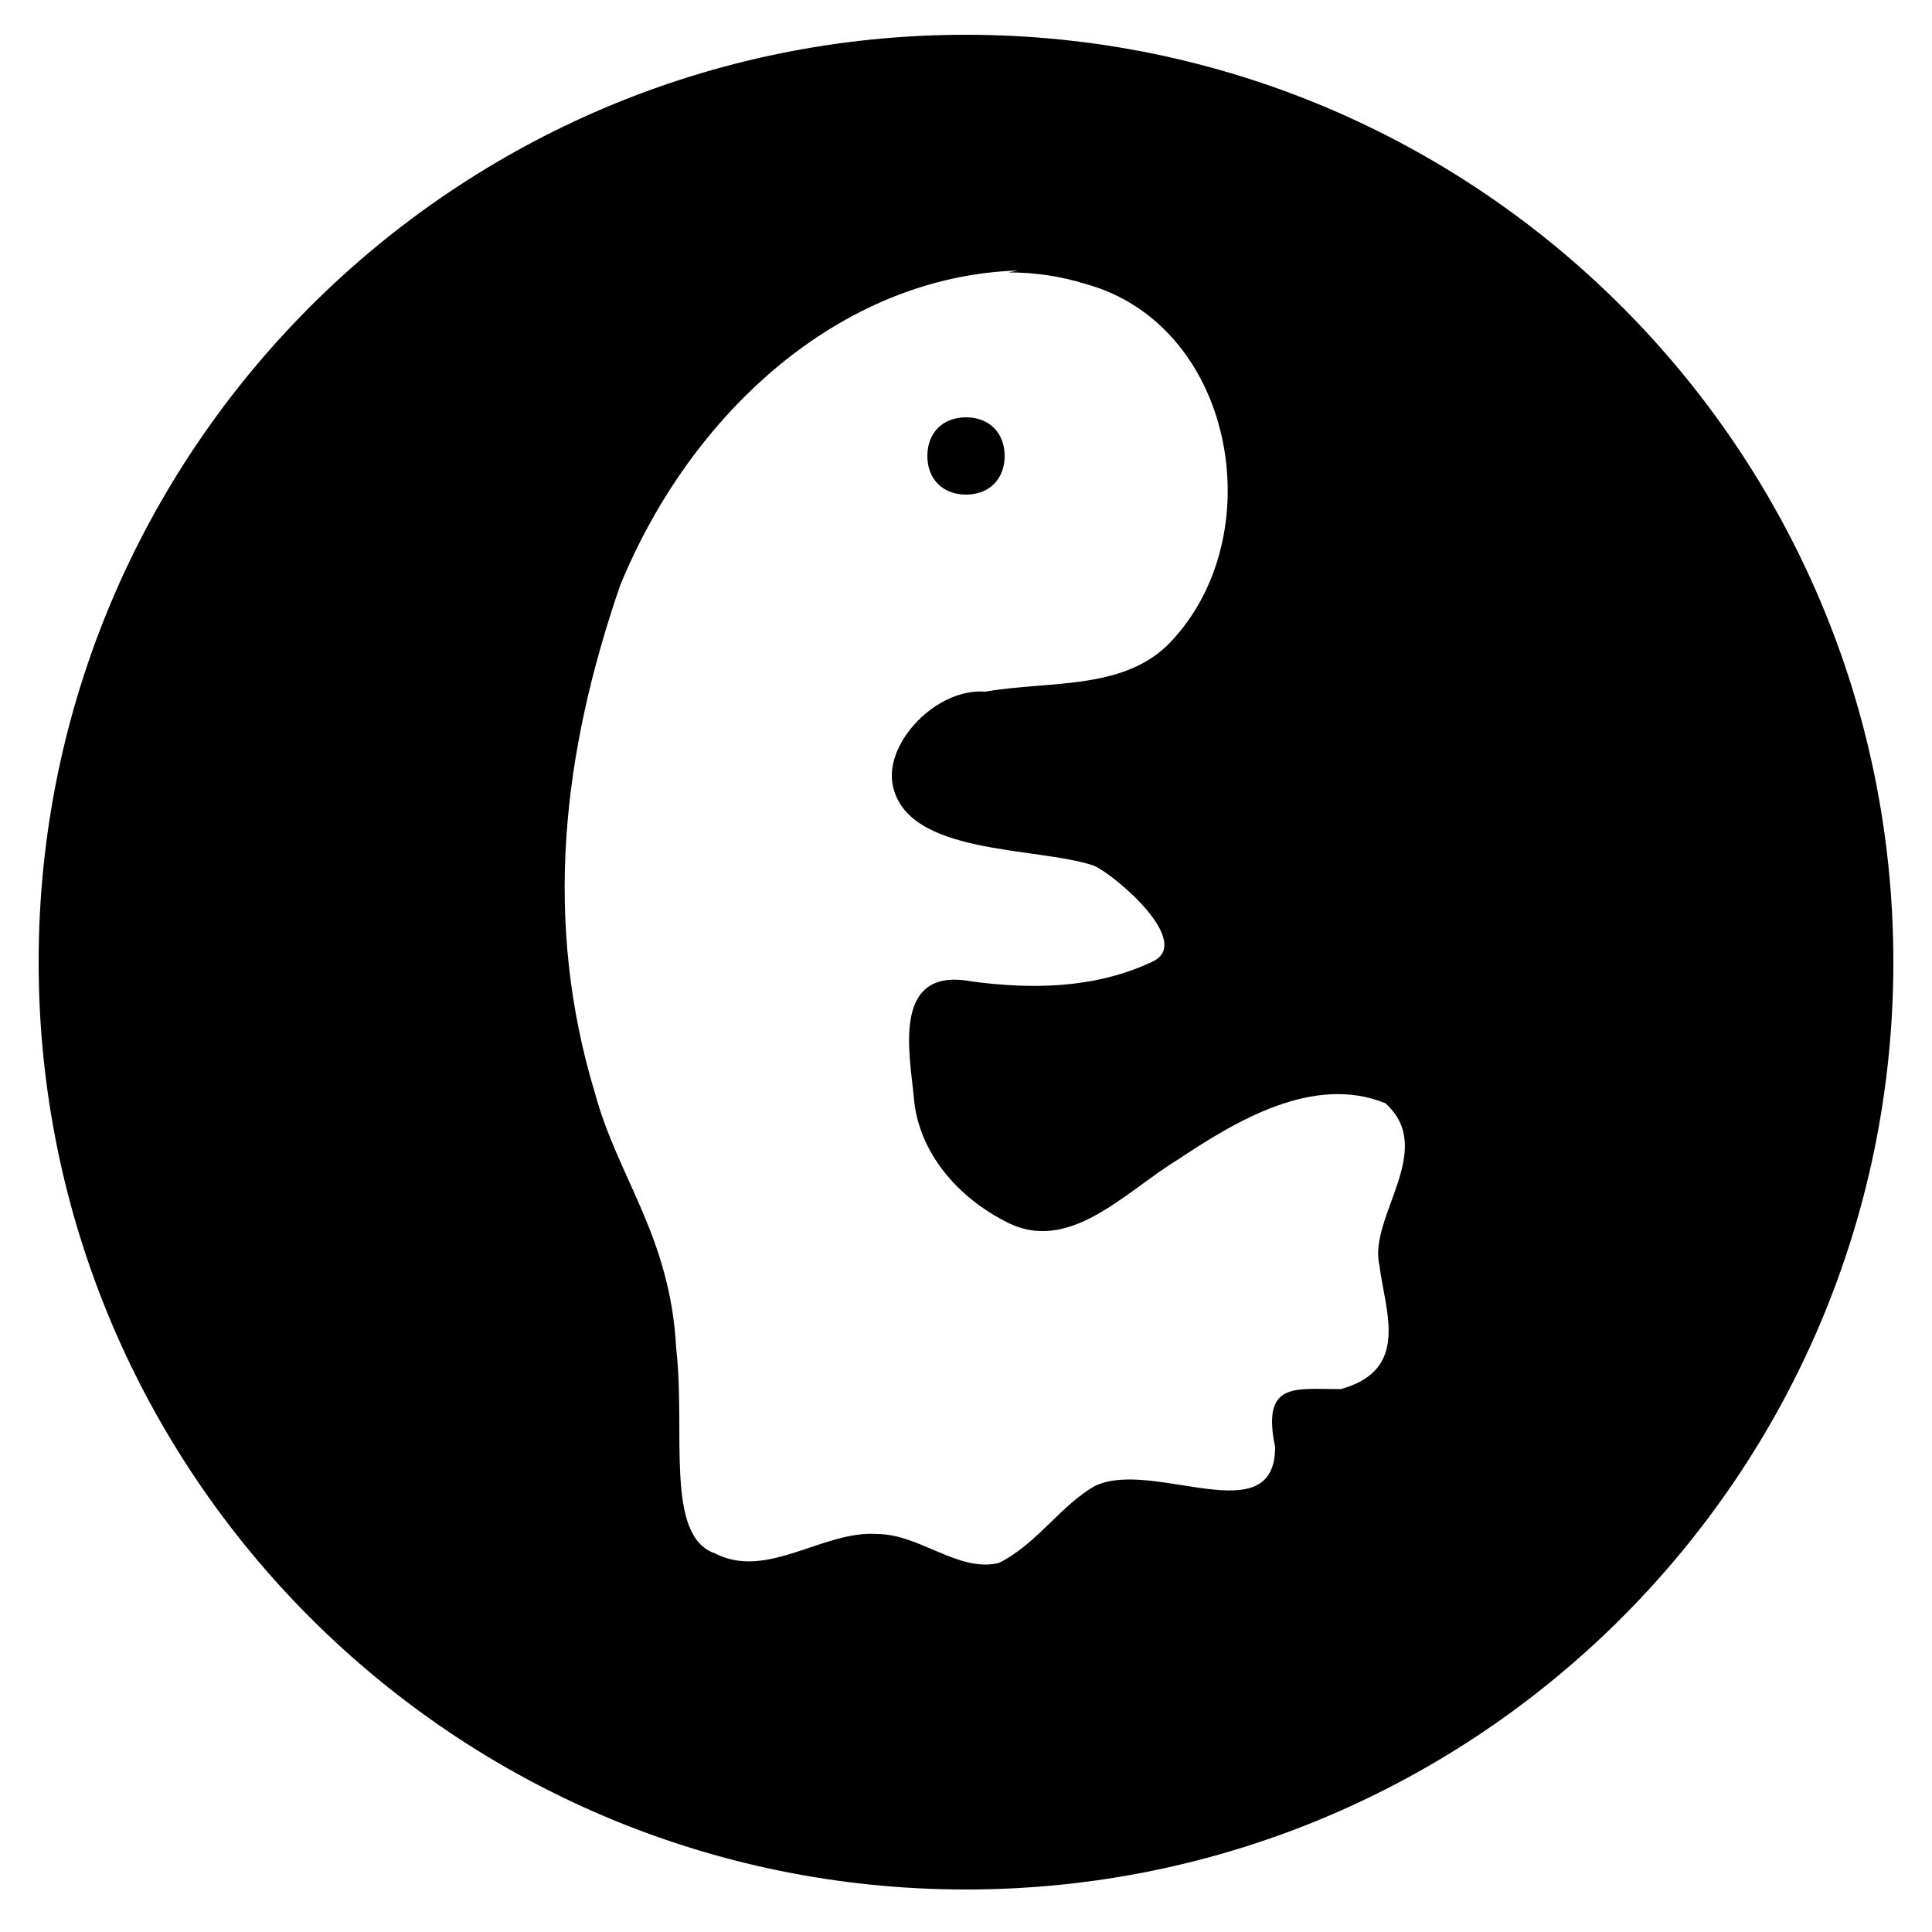
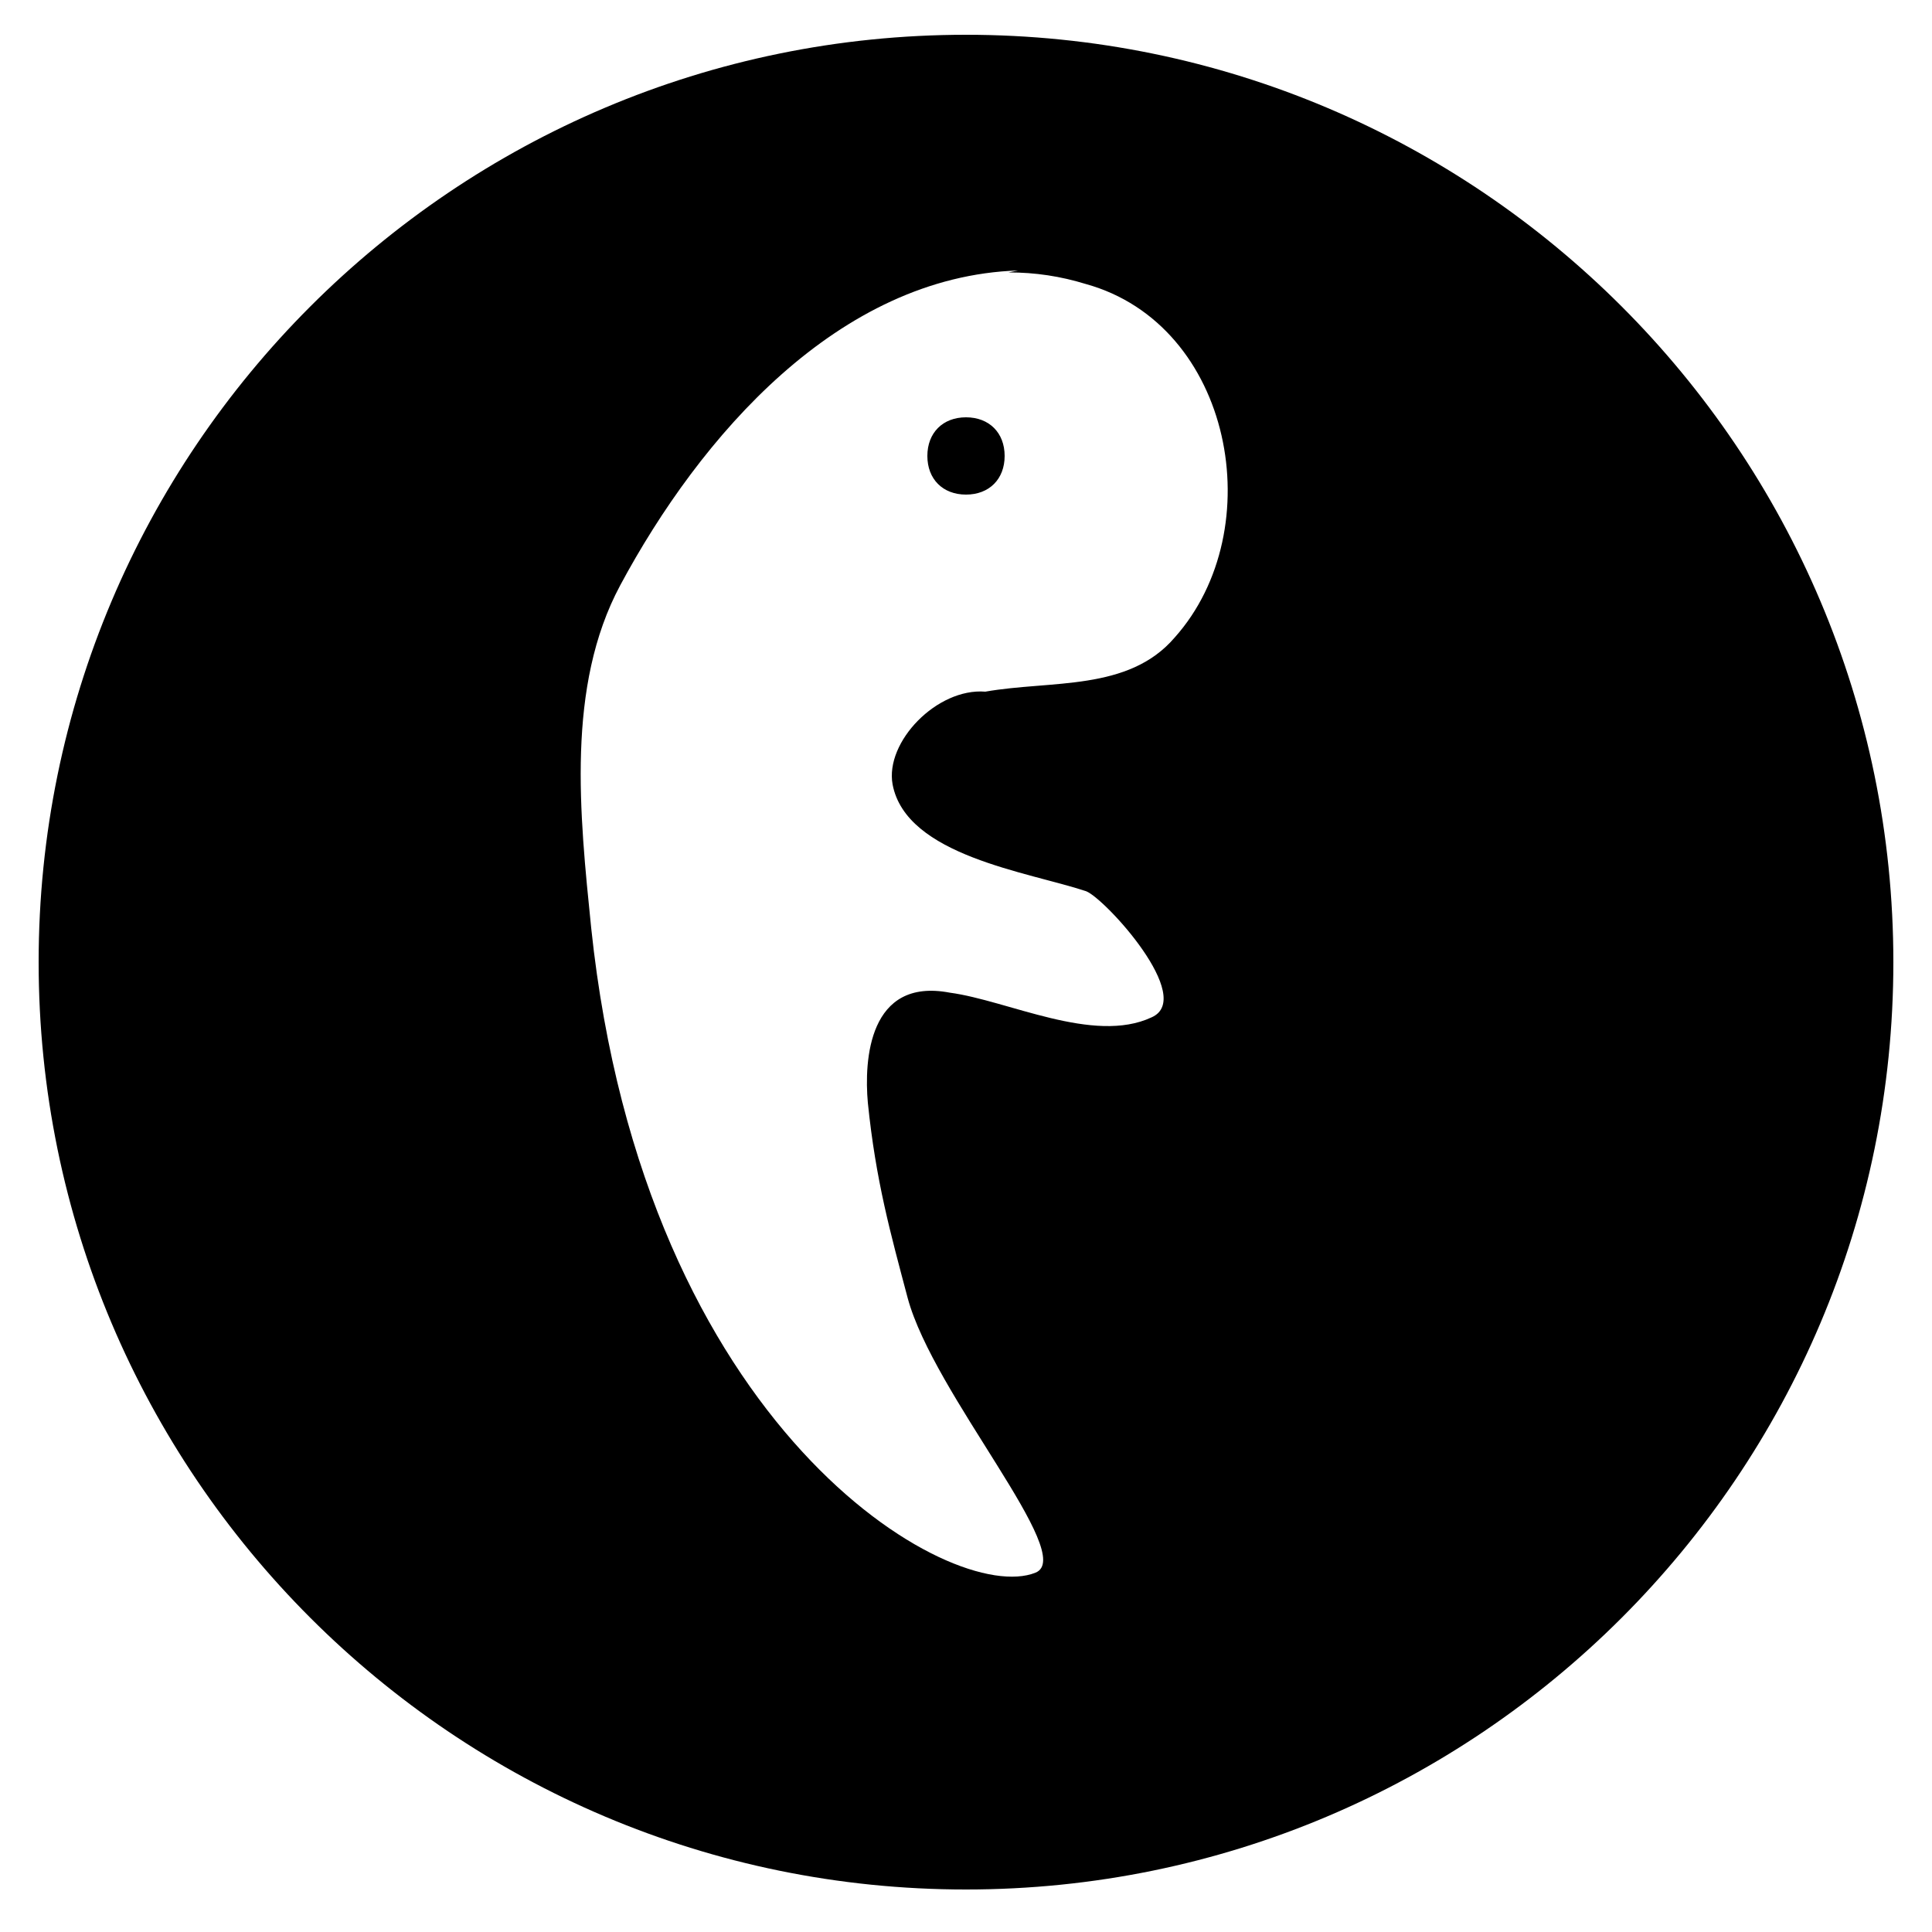
<svg xmlns="http://www.w3.org/2000/svg" viewBox="0 0 100 100">
-   <path d="M52 23.6c0 1.2-.8 2-2 2s-2-.8-2-2 .8-2 2-2 2 .8 2 2zm.7-9.6c-9.3.3-17 7.5-20.6 16.3-3 8.7-4 17.4-1.3 26.3C32 61 34.7 64 35 69.8c.5 4.3-.6 9.7 2 10.6 2.7 1.4 5.6-1.2 8.4-1 2.2 0 4.2 2 6.3 1.5 2-1 3.2-3 5-4 3-1.4 9.3 2.5 9.3-2-.7-3.4 1-3 3.4-3 3.6-1 2.3-4 2-6.4-.6-2.5 3-6 .3-8.4C68 55.6 64 58 61 60c-2.8 1.7-5.7 5-9 3.2-2.7-1.4-4.5-3.8-4.7-6.4-.2-2.2-1.2-6.8 3-6 3 .4 6.3.4 9.3-1 2.3-1-2-4.6-3-5-3-1-9.7-.5-10.4-4.2-.4-2.2 2.3-5 4.8-4.8 3.4-.6 7.4 0 9.8-2.8 5-5.6 3-16.2-4.6-18.3-1.3-.4-2.6-.6-4-.6zM98 49.8c0 26.5-21.5 48-48 48S2 76.3 2 49.8s21.5-48 48-48 48 21.5 48 48z" />
+   <path d="M52 23.6c0 1.2-.8 2-2 2s-2-.8-2-2 .8-2 2-2 2 .8 2 2zm.7-9.6c-9.3.3-16.46 8.58-20.6 16.3-2.8 5.23-2.1 11.83-1.5 17.73 2.74 26 18.68 35.12 23 33.37 2.17-.88-5.28-9.23-6.62-14.22-.88-3.32-1.65-6.06-2.06-10.1-.2-2.2.04-6.5 4.24-5.7 3 .4 7.44 2.68 10.44 1.28 2.3-1-2.38-6.13-3.38-6.53-3-1-9.32-1.83-10.02-5.53-.4-2.2 2.3-5 4.8-4.8 3.4-.6 7.4 0 9.8-2.8 5-5.6 3-16.2-4.6-18.3-1.3-.4-2.6-.6-4-.6zM98 49.8c0 26.5-21.5 48-48 48S2 76.3 2 49.8s21.5-48 48-48 48 21.5 48 48z" />
</svg>
